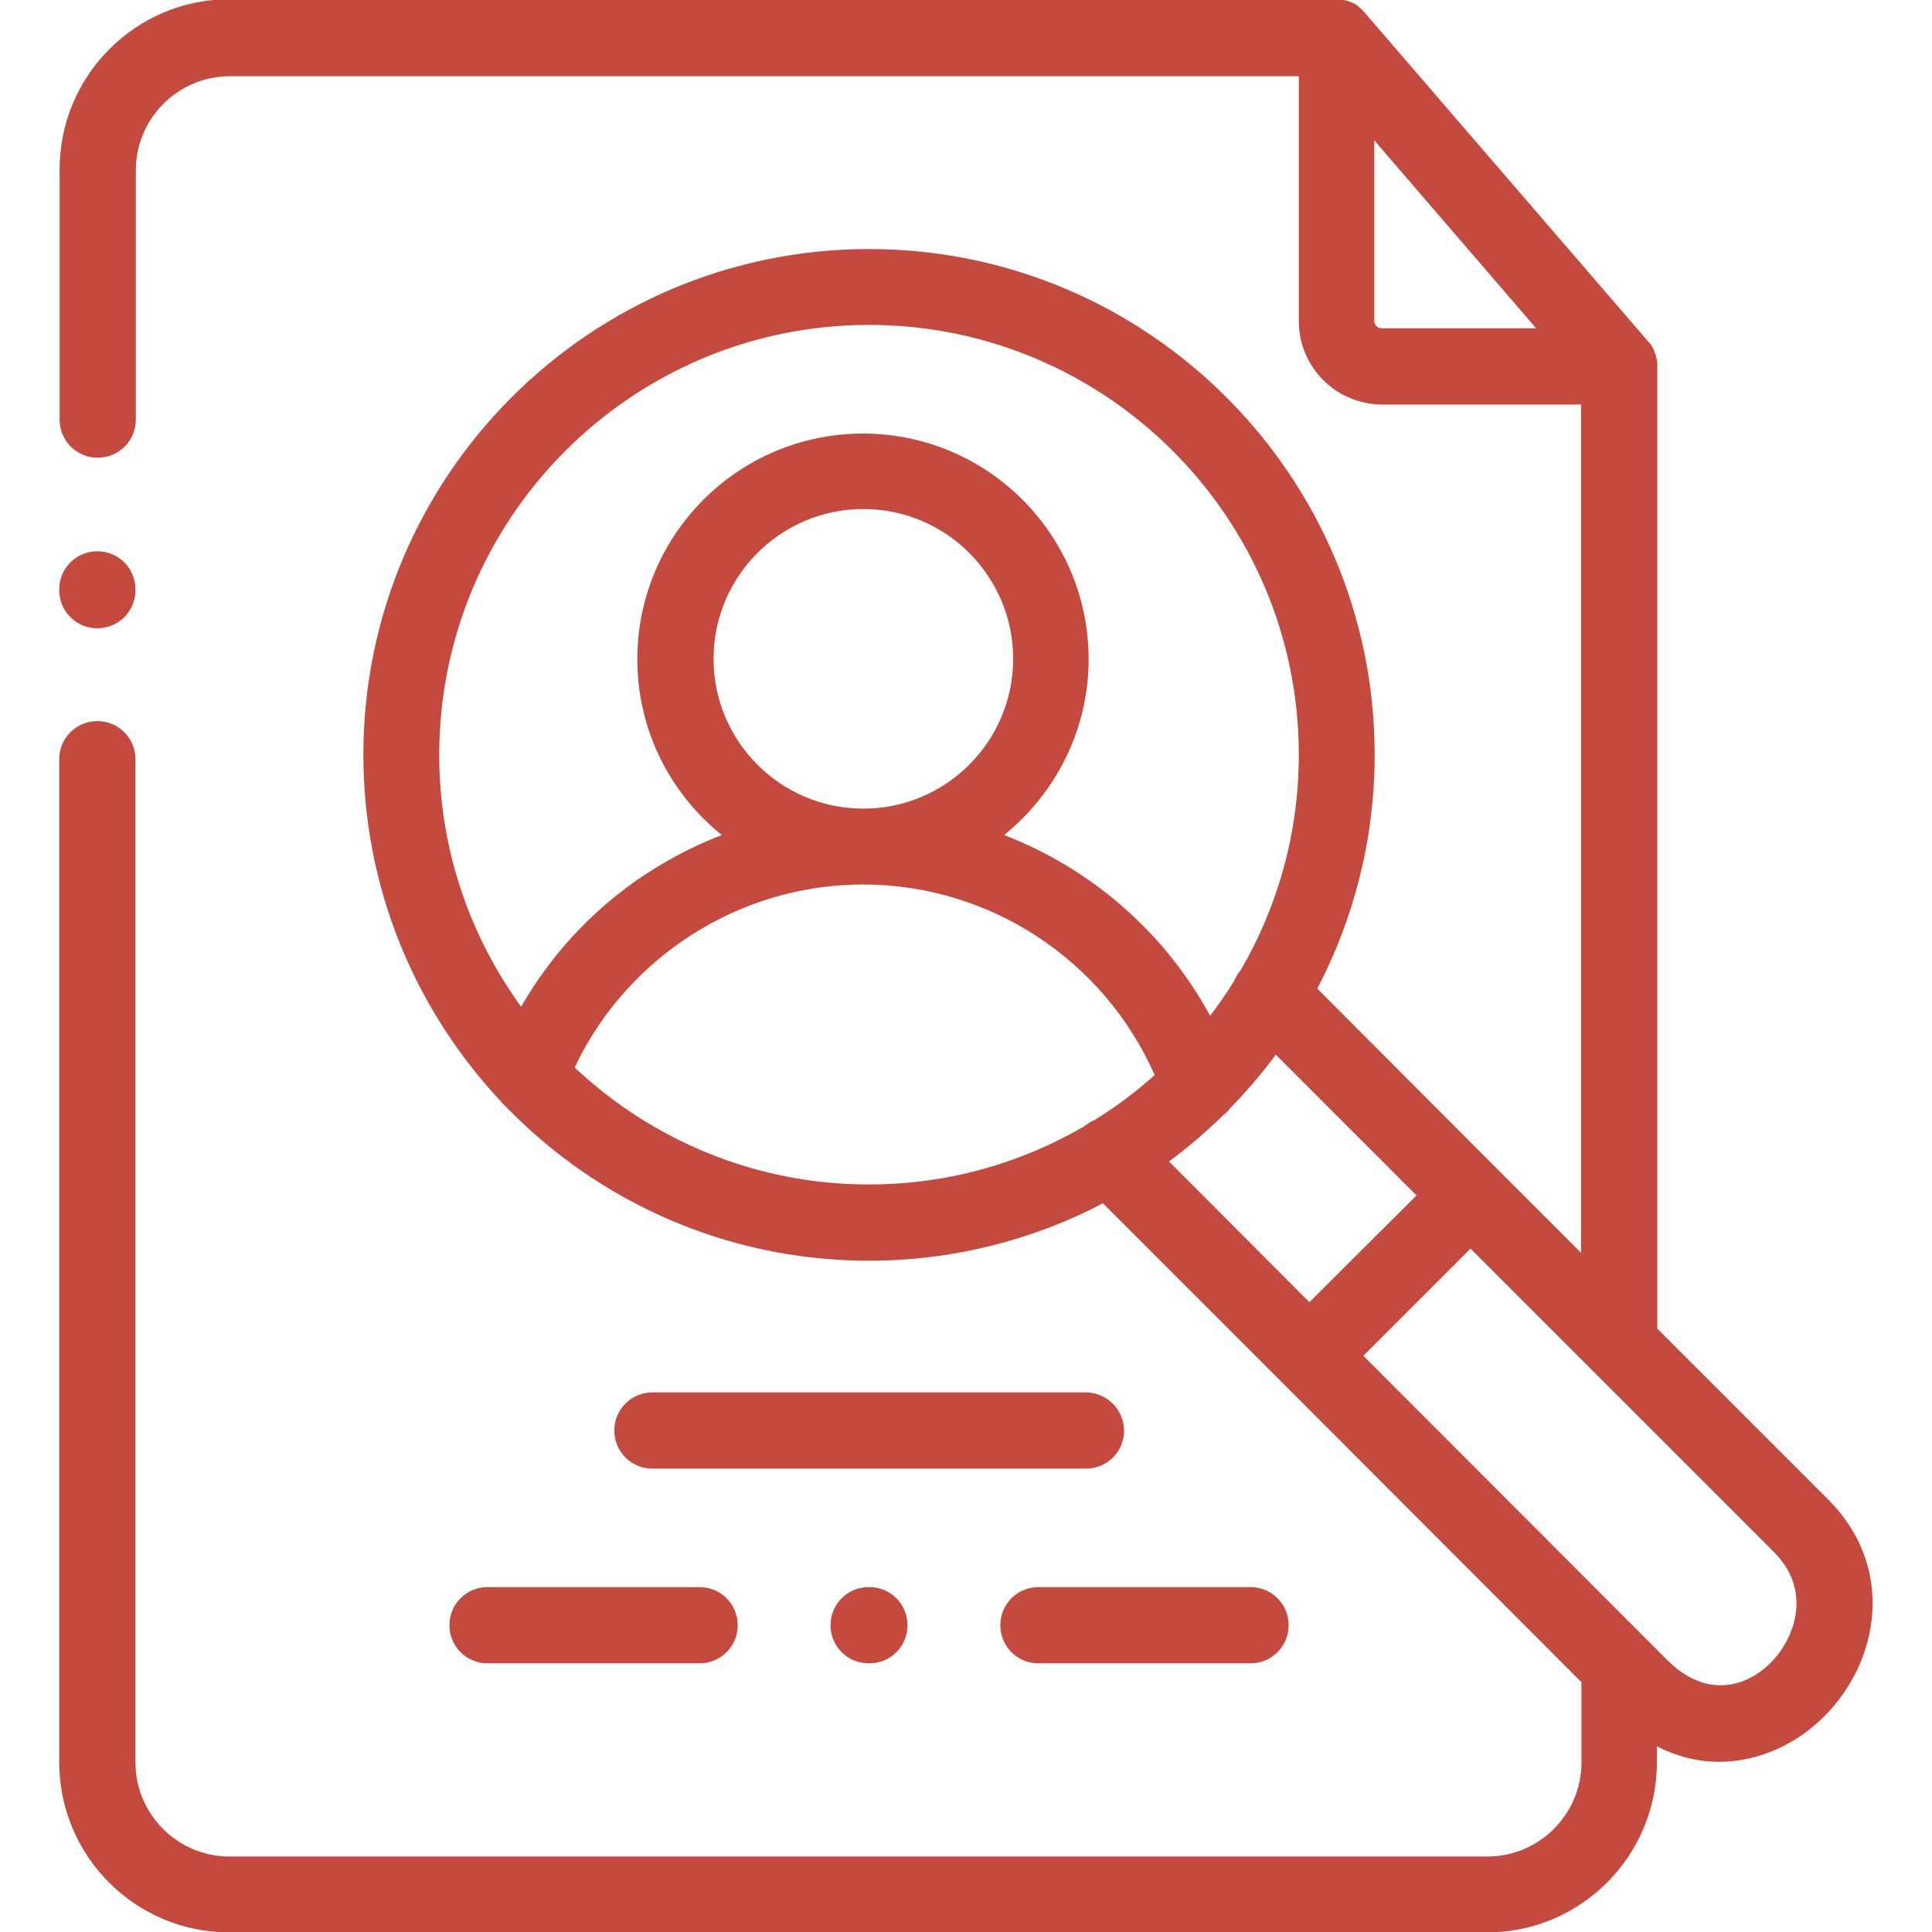
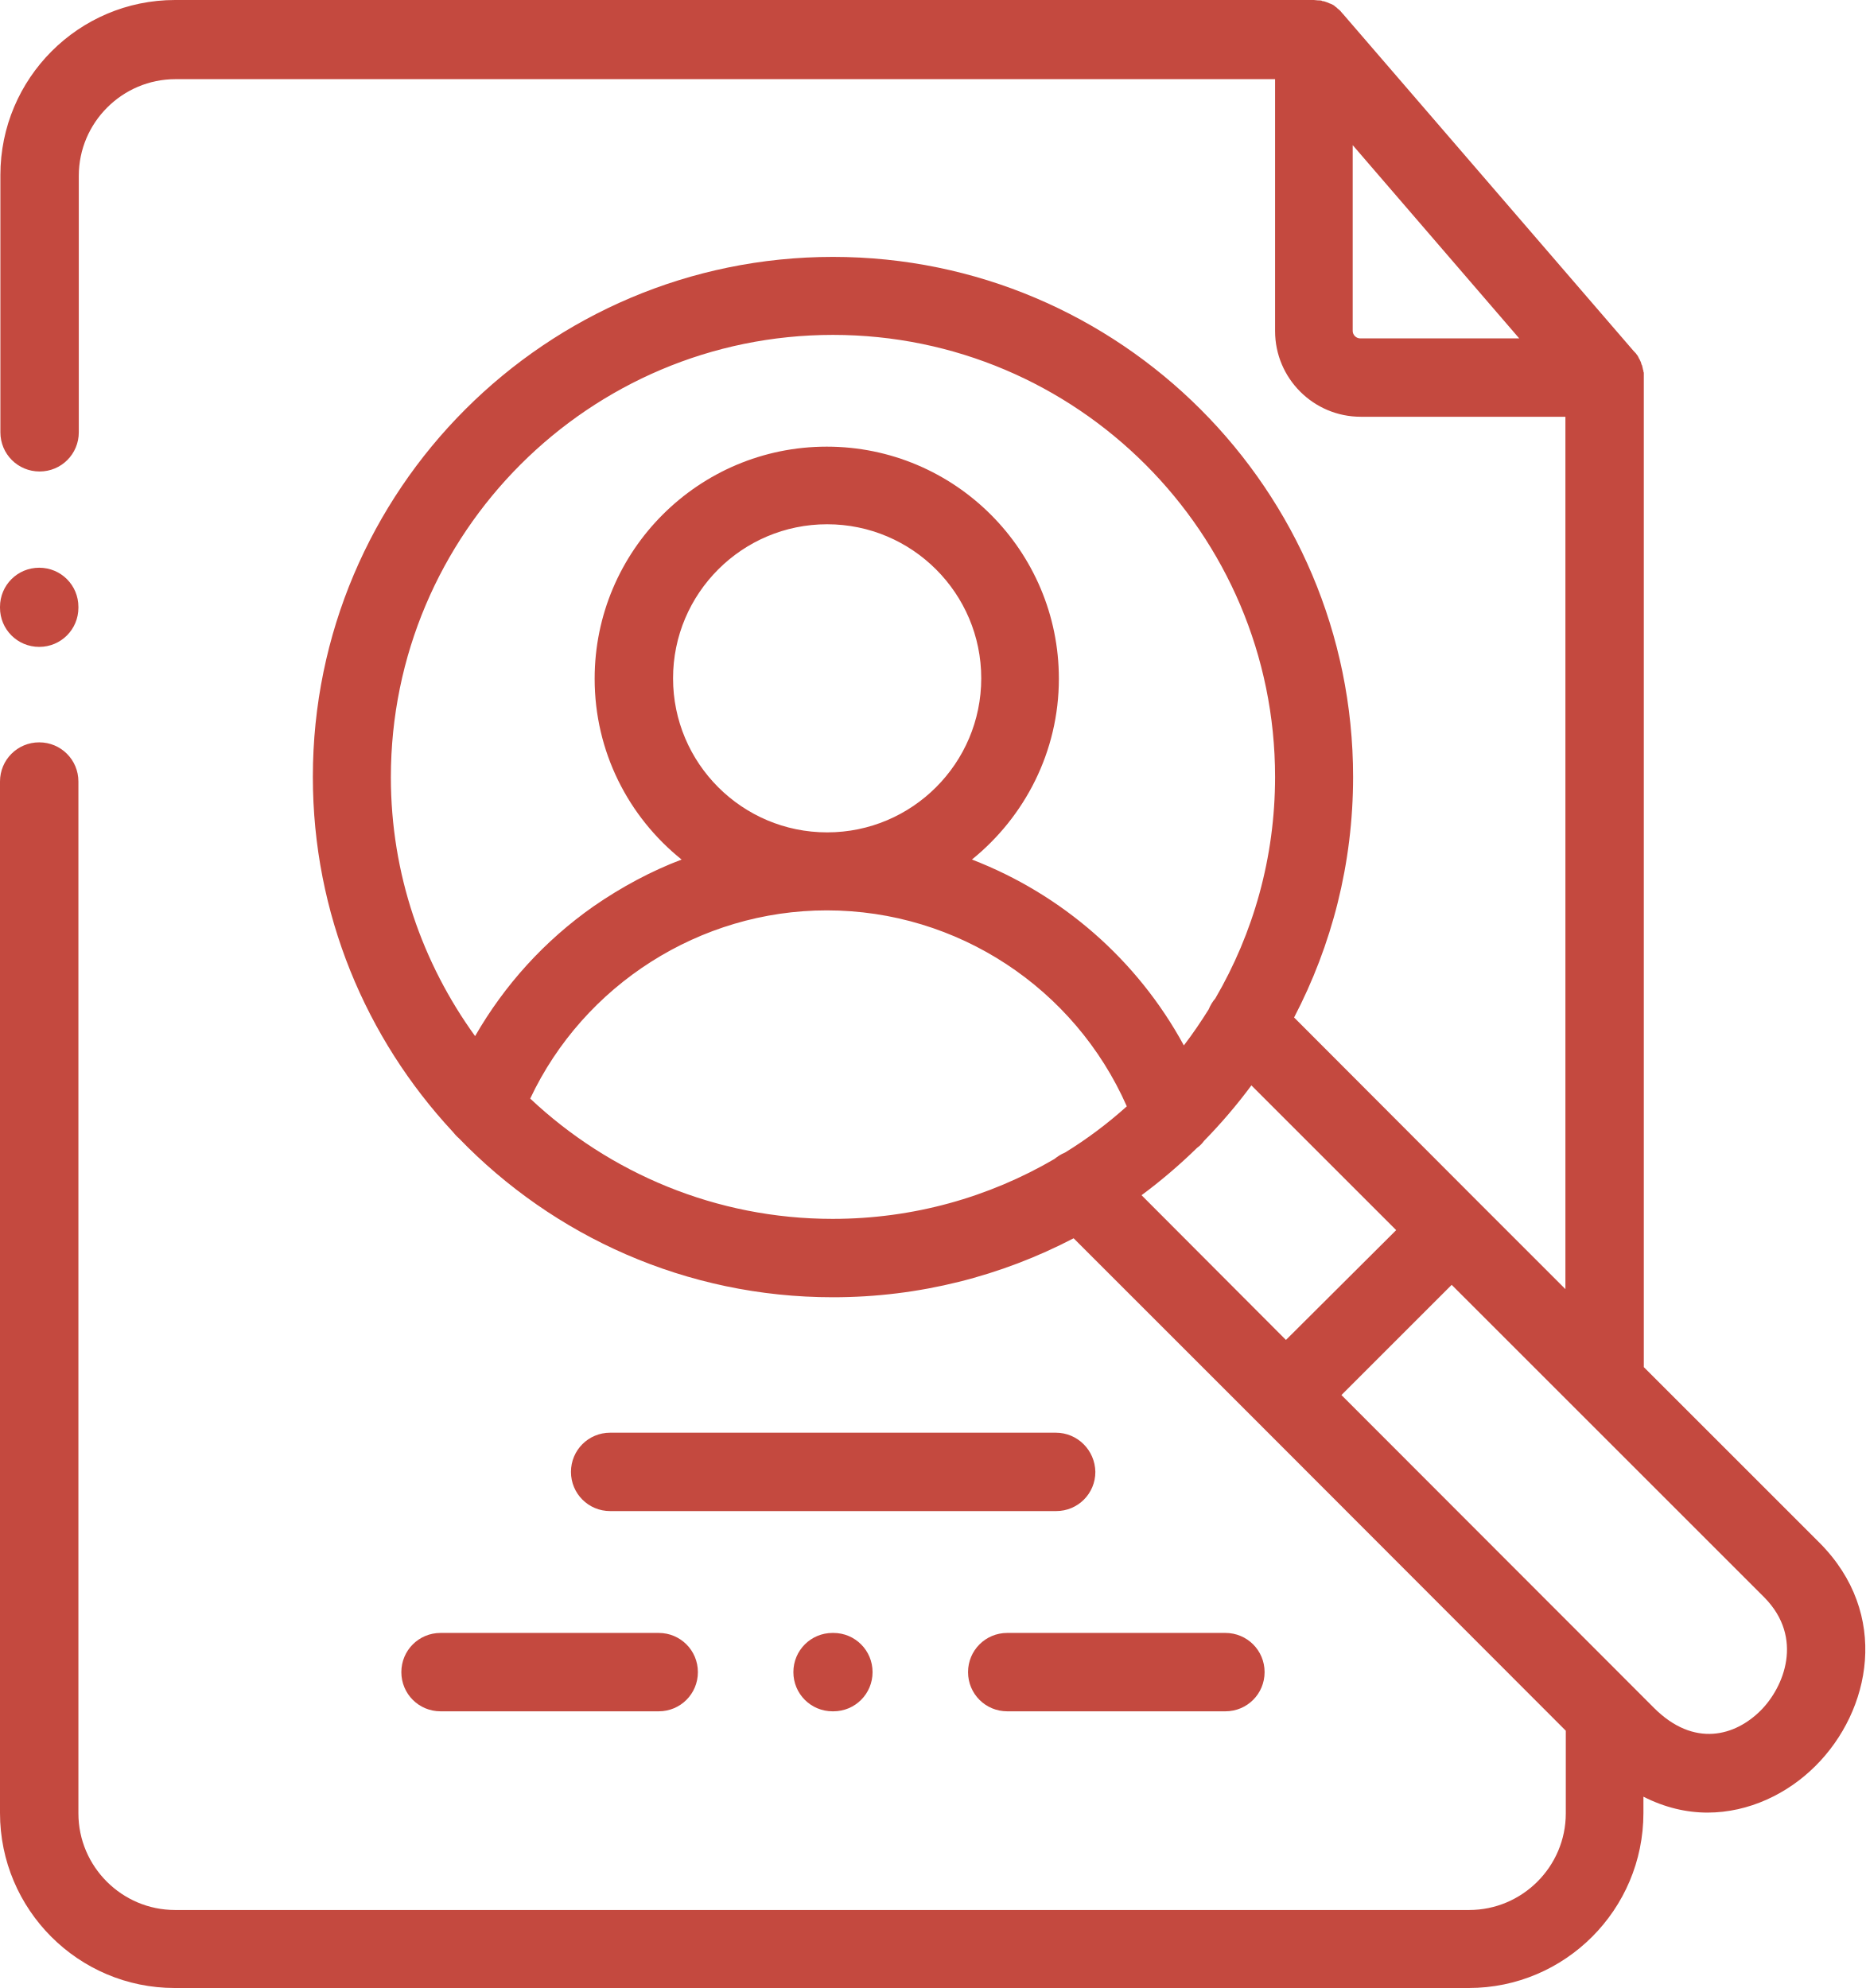
- <svg xmlns="http://www.w3.org/2000/svg" version="1.1" id="Layer_1" x="0px" y="0px" viewBox="0 0 512 512" style="enable-background:new 0 0 512 512;" xml:space="preserve">
+ <svg xmlns="http://www.w3.org/2000/svg" version="1.1" id="Layer_1" x="0px" y="0px" viewBox="0 0 480.6 512.3" style="enable-background:new 0 0 480.6 512.3;" xml:space="preserve">
  <style type="text/css">
	.st0{fill:#C4493F;}
</style>
-   <path class="st0" d="M287.7,369H172.9c-5.6,0-10.1,4.5-10.1,10.1s4.5,10.1,10.1,10.1h114.9c5.6,0,10.1-4.5,10.1-10.1  C297.8,373.5,293.3,369,287.7,369z" />
-   <path class="st0" d="M119.1,430.7c0,5.6,4.5,10.1,10.1,10.1h56.2c5.6,0,10.1-4.5,10.1-10.1s-4.5-10.1-10.1-10.1h-56.2  C123.6,420.6,119.1,425.1,119.1,430.7z" />
-   <path class="st0" d="M265.1,430.7c0,5.6,4.5,10.1,10.1,10.1h56.2c5.6,0,10.1-4.5,10.1-10.1s-4.5-10.1-10.1-10.1h-56.2  C269.6,420.6,265.1,425.1,265.1,430.7z" />
-   <path class="st0" d="M230.2,420.6c-5.6,0-10.1,4.5-10.1,10.1s4.5,10.1,10.1,10.1h0.2c5.6,0,10.1-4.5,10.1-10.1s-4.5-10.1-10.1-10.1  H230.2z" />
-   <path class="st0" d="M25.8,166.5c5.6,0,10.1-4.5,10.1-10.1v-0.2c0-5.6-4.5-10.1-10.1-10.1s-10.1,4.5-10.1,10.1v0.2  C15.7,162,20.2,166.5,25.8,166.5z" />
-   <path class="st0" d="M484.4,397.3l-45.2-45.2V97c0-0.3,0-0.6,0-1c0-0.1,0-0.3-0.1-0.4c0-0.2,0-0.4-0.1-0.5c0-0.2-0.1-0.3-0.1-0.5  c0-0.1-0.1-0.3-0.1-0.4c0-0.2-0.1-0.3-0.2-0.5c0-0.1-0.1-0.3-0.1-0.4c-0.1-0.2-0.1-0.3-0.2-0.5c-0.1-0.1-0.1-0.3-0.2-0.4  c-0.1-0.1-0.2-0.3-0.2-0.4c-0.1-0.1-0.2-0.3-0.2-0.4c-0.1-0.1-0.2-0.3-0.3-0.4c-0.1-0.1-0.2-0.3-0.3-0.4c-0.1-0.1-0.2-0.2-0.3-0.3  c0,0,0-0.1-0.1-0.1l-75-87c-0.1-0.1-0.1-0.1-0.2-0.2c-0.1-0.2-0.3-0.3-0.4-0.5c-0.1-0.1-0.2-0.2-0.3-0.3c-0.2-0.1-0.3-0.3-0.5-0.4  c-0.1-0.1-0.2-0.2-0.3-0.3c-0.2-0.1-0.3-0.2-0.5-0.4c-0.1-0.1-0.2-0.1-0.3-0.2c-0.2-0.1-0.4-0.2-0.6-0.3c-0.1,0-0.2-0.1-0.3-0.1  c-0.2-0.1-0.5-0.2-0.7-0.3c-0.1,0-0.2-0.1-0.3-0.1c-0.3-0.1-0.5-0.2-0.8-0.2c-0.1,0-0.2,0-0.2-0.1c-0.3-0.1-0.6-0.1-0.8-0.1  c-0.1,0-0.1,0-0.2,0c-0.4,0-0.7-0.1-1.1-0.1H60.8c-24.8,0-45,20.2-45,45.1v66.3c0,5.6,4.5,10.1,10.1,10.1s10.1-4.5,10.1-10.1V45.1  c0-13.7,11.2-24.9,24.9-24.9h283.3v64.9c0,12.2,9.9,22.1,22.1,22.1H419v224.8l-22.1-22.1c-0.1-0.1-0.1-0.1-0.2-0.2  c-0.1-0.1-0.1-0.1-0.2-0.2L349.1,262c9.7-18.6,15.2-39.6,15.2-62c0-73.9-60.1-134-134-134c-73.9,0-134,60.1-134,134  c0,35.3,13.7,67.4,36,91.4c0.5,0.6,1,1.2,1.6,1.7c24.4,25.3,58.6,41,96.4,41c22.3,0,43.4-5.5,62-15.2l47.5,47.5  c0.1,0.1,0.1,0.1,0.2,0.2c0.1,0.1,0.1,0.1,0.2,0.2l78.9,79v21.3c0,13.7-11.2,24.9-24.9,24.9H60.8c-13.7,0-24.9-11.2-24.9-24.9V201.2  c0-5.6-4.5-10.1-10.1-10.1s-10.1,4.5-10.1,10.1v265.8c0,24.9,20.2,45.1,45,45.1h333.4c24.8,0,45-20.2,45-45.1v-4.2  c5.5,2.8,11.1,4.1,16.5,4.1c10.7,0,20.7-4.9,27.8-12C497.7,440.7,502.8,415.7,484.4,397.3L484.4,397.3z M364.2,85.1V37.2L407.1,87  h-41C365.1,87,364.2,86.1,364.2,85.1z M230.3,86.1c62.8,0,113.9,51.1,113.9,113.9c0,20.8-5.6,40.3-15.4,57.1  c-0.7,0.8-1.3,1.8-1.7,2.8c-2,3.2-4.1,6.3-6.4,9.3c-12-22.1-31.5-39-54.6-47.9c13.6-11,22.4-27.8,22.4-46.6  c0-33-26.8-59.8-59.8-59.8c-33,0-59.8,26.8-59.8,59.8c0,18.8,8.7,35.6,22.4,46.6c-7.9,3-15.5,7.1-22.6,12  c-12.7,8.9-23,20.3-30.6,33.5c-13.6-18.8-21.7-41.8-21.7-66.7C116.4,137.2,167.5,86.1,230.3,86.1L230.3,86.1z M189.1,174.6  c0-21.9,17.8-39.7,39.7-39.7c21.9,0,39.7,17.8,39.7,39.7c0,21.9-17.8,39.7-39.7,39.7C206.9,214.3,189.1,196.5,189.1,174.6  L189.1,174.6z M152.3,282.9c13.8-29.3,43.7-48.5,76.4-48.5c33.7,0,63.9,20.1,77.3,50.5c-4.9,4.4-10.2,8.4-15.9,11.9  c-1,0.4-1.9,1-2.8,1.7c-16.8,9.8-36.3,15.4-57.1,15.4C200.2,313.9,172.7,302.1,152.3,282.9L152.3,282.9z M324.1,295.6  c0.7-0.5,1.3-1.1,1.8-1.8c4.4-4.5,8.5-9.3,12.2-14.3l37.3,37.3L347,345.1l-37.2-37.3C314.8,304.1,319.6,300,324.1,295.6L324.1,295.6  z M469.3,440.6c-6.5,6.5-17.1,9.7-27.5-0.7l-80.5-80.6l28.4-28.4l32.2,32.2c0.1,0.1,0.3,0.3,0.4,0.4l48,48  C480.5,421.9,475.3,434.6,469.3,440.6L469.3,440.6z" />
+   <path class="st0" d="M272,369.2H157.2c-5.6,0-10.1,4.5-10.1,10.1s4.5,10.1,10.1,10.1h114.9c5.6,0,10.1-4.5,10.1-10.1  C282.1,373.7,277.6,369.2,272,369.2z" />
+   <path class="st0" d="M103.4,430.9c0,5.6,4.5,10.1,10.1,10.1h56.2c5.6,0,10.1-4.5,10.1-10.1s-4.5-10.1-10.1-10.1h-56.2  C107.9,420.8,103.4,425.3,103.4,430.9z" />
+   <path class="st0" d="M249.4,430.9c0,5.6,4.5,10.1,10.1,10.1h56.2c5.6,0,10.1-4.5,10.1-10.1s-4.5-10.1-10.1-10.1h-56.2  C253.9,420.8,249.4,425.3,249.4,430.9z" />
+   <path class="st0" d="M214.5,420.8c-5.6,0-10.1,4.5-10.1,10.1s4.5,10.1,10.1,10.1h0.2c5.6,0,10.1-4.5,10.1-10.1s-4.5-10.1-10.1-10.1  H214.5z" />
+   <path class="st0" d="M10.1,166.7c5.6,0,10.1-4.5,10.1-10.1v-0.2c0-5.6-4.5-10.1-10.1-10.1S0,150.8,0,156.4v0.2  C0,162.2,4.5,166.7,10.1,166.7z" />
+   <path class="st0" d="M468.7,397.5l-45.2-45.2V97.2c0-0.3,0-0.6,0-1c0-0.1,0-0.3-0.1-0.4c0-0.2,0-0.4-0.1-0.5c0-0.2-0.1-0.3-0.1-0.5  c0-0.1-0.1-0.3-0.1-0.4c0-0.2-0.1-0.3-0.2-0.5c0-0.1-0.1-0.3-0.1-0.4c-0.1-0.2-0.1-0.3-0.2-0.5c-0.1-0.1-0.1-0.3-0.2-0.4  s-0.2-0.3-0.2-0.4c-0.1-0.1-0.2-0.3-0.2-0.4c-0.1-0.1-0.2-0.3-0.3-0.4c-0.1-0.1-0.2-0.3-0.3-0.4c-0.1-0.1-0.2-0.2-0.3-0.3  c0,0,0-0.1-0.1-0.1l-75-87c-0.1-0.1-0.1-0.1-0.2-0.2c-0.1-0.2-0.3-0.3-0.4-0.5c-0.1-0.1-0.2-0.2-0.3-0.3c-0.2-0.1-0.3-0.3-0.5-0.4  c-0.1-0.1-0.2-0.2-0.3-0.3c-0.2-0.1-0.3-0.2-0.5-0.4c-0.1-0.1-0.2-0.1-0.3-0.2c-0.2-0.1-0.4-0.2-0.6-0.3c-0.1,0-0.2-0.1-0.3-0.1  c-0.2-0.1-0.5-0.2-0.7-0.3c-0.1,0-0.2-0.1-0.3-0.1c-0.3-0.1-0.5-0.2-0.8-0.2c-0.1,0-0.2,0-0.2-0.1c-0.3-0.1-0.6-0.1-0.8-0.1  c-0.1,0-0.1,0-0.2,0c-0.4,0-0.7-0.1-1.1-0.1H45.1c-24.8,0-45,20.2-45,45.1v66.3c0,5.6,4.5,10.1,10.1,10.1s10.1-4.5,10.1-10.1V45.3  c0-13.7,11.2-24.9,24.9-24.9h283.3v64.9c0,12.2,9.9,22.1,22.1,22.1h52.7v224.8l-22.1-22.1c-0.1-0.1-0.1-0.1-0.2-0.2  s-0.1-0.1-0.2-0.2l-47.4-47.5c9.7-18.6,15.2-39.6,15.2-62c0-73.9-60.1-134-134-134s-134,60.1-134,134c0,35.3,13.7,67.4,36,91.4  c0.5,0.6,1,1.2,1.6,1.7c24.4,25.3,58.6,41,96.4,41c22.3,0,43.4-5.5,62-15.2l47.5,47.5c0.1,0.1,0.1,0.1,0.2,0.2s0.1,0.1,0.2,0.2  l78.9,79v21.3c0,13.7-11.2,24.9-24.9,24.9H45.1c-13.7,0-24.9-11.2-24.9-24.9V201.4c0-5.6-4.5-10.1-10.1-10.1S0,195.8,0,201.4v265.8  c0,24.9,20.2,45.1,45,45.1h333.4c24.8,0,45-20.2,45-45.1V463c5.5,2.8,11.1,4.1,16.5,4.1c10.7,0,20.7-4.9,27.8-12  C482,440.9,487.1,415.9,468.7,397.5L468.7,397.5z M348.5,85.3V37.4l42.9,49.8h-41C349.4,87.2,348.5,86.3,348.5,85.3z M214.6,86.3  c62.8,0,113.9,51.1,113.9,113.9c0,20.8-5.6,40.3-15.4,57.1c-0.7,0.8-1.3,1.8-1.7,2.8c-2,3.2-4.1,6.3-6.4,9.3  c-12-22.1-31.5-39-54.6-47.9c13.6-11,22.4-27.8,22.4-46.6c0-33-26.8-59.8-59.8-59.8s-59.8,26.8-59.8,59.8c0,18.8,8.7,35.6,22.4,46.6  c-7.9,3-15.5,7.1-22.6,12c-12.7,8.9-23,20.3-30.6,33.5c-13.6-18.8-21.7-41.8-21.7-66.7C100.7,137.4,151.8,86.3,214.6,86.3  L214.6,86.3z M173.4,174.8c0-21.9,17.8-39.7,39.7-39.7s39.7,17.8,39.7,39.7s-17.8,39.7-39.7,39.7S173.4,196.7,173.4,174.8  L173.4,174.8z M136.6,283.1c13.8-29.3,43.7-48.5,76.4-48.5c33.7,0,63.9,20.1,77.3,50.5c-4.9,4.4-10.2,8.4-15.9,11.9  c-1,0.4-1.9,1-2.8,1.7c-16.8,9.8-36.3,15.4-57.1,15.4C184.5,314.1,157,302.3,136.6,283.1L136.6,283.1z M308.4,295.8  c0.7-0.5,1.3-1.1,1.8-1.8c4.4-4.5,8.5-9.3,12.2-14.3l37.3,37.3l-28.4,28.3L294.1,308C299.1,304.3,303.9,300.2,308.4,295.8  L308.4,295.8z M453.6,440.8c-6.5,6.5-17.1,9.7-27.5-0.7l-80.5-80.6l28.4-28.4l32.2,32.2c0.1,0.1,0.3,0.3,0.4,0.4l48,48  C464.8,422.1,459.6,434.8,453.6,440.8L453.6,440.8z" />
</svg>
